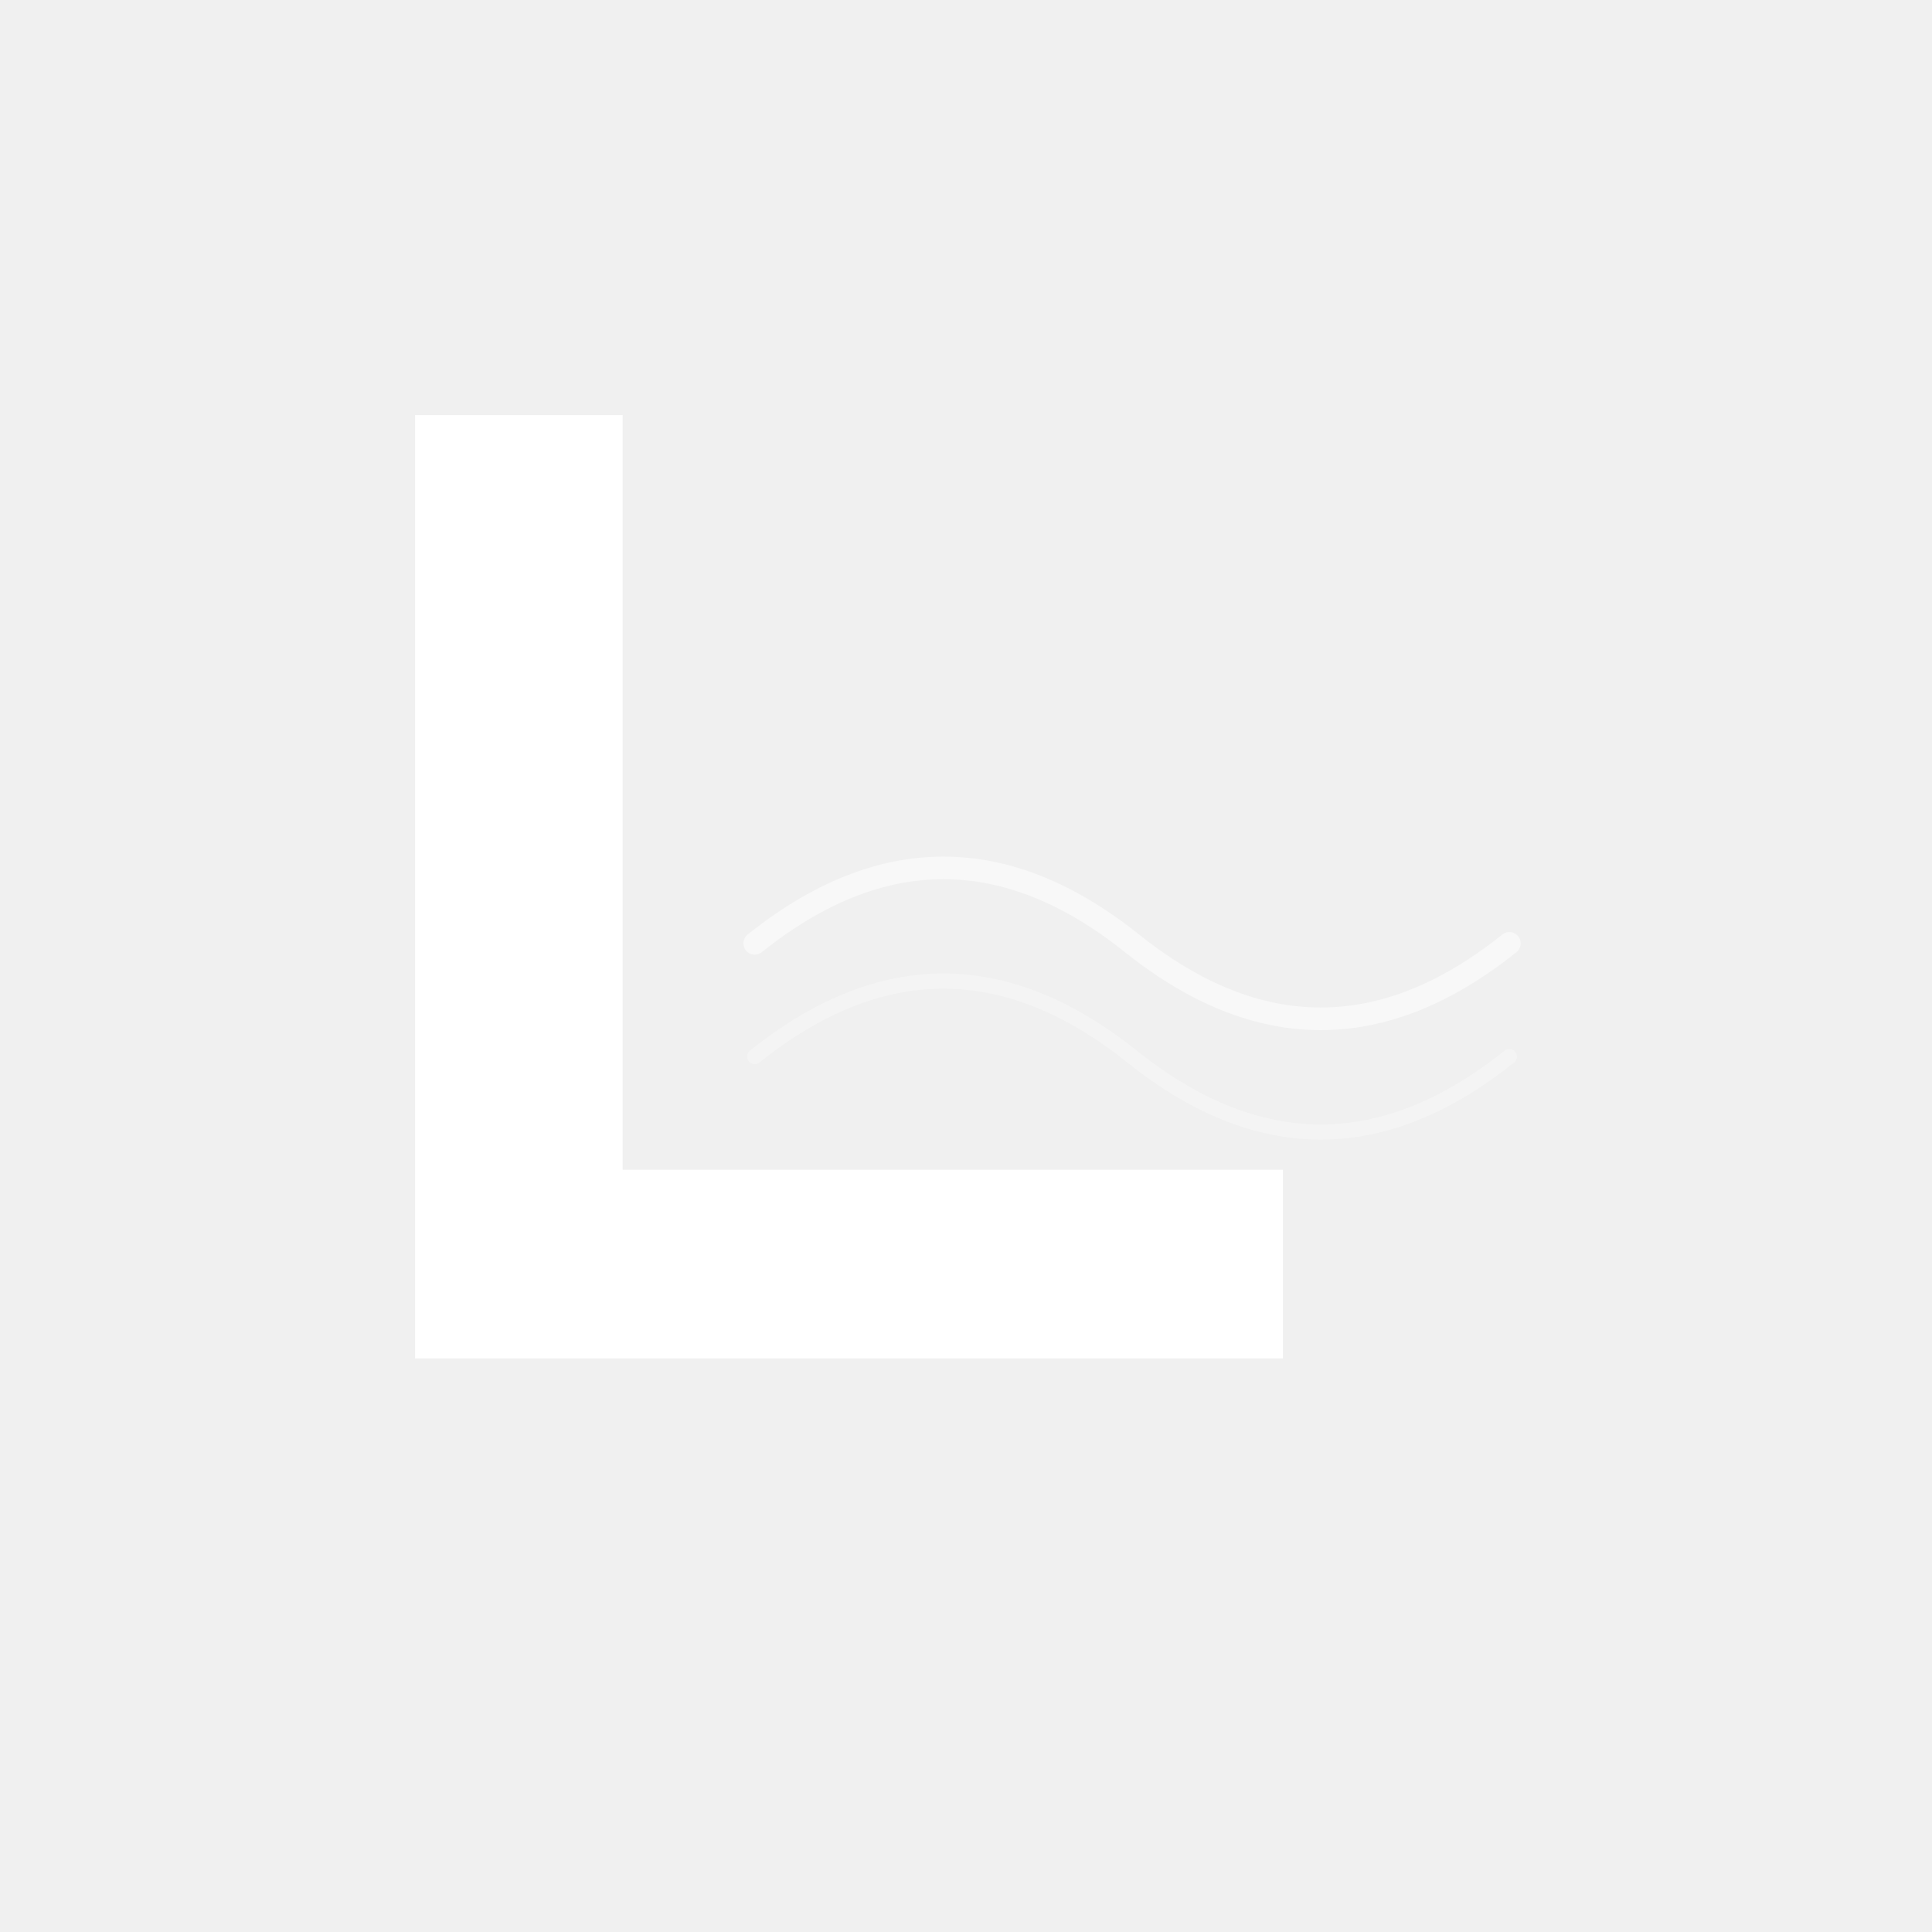
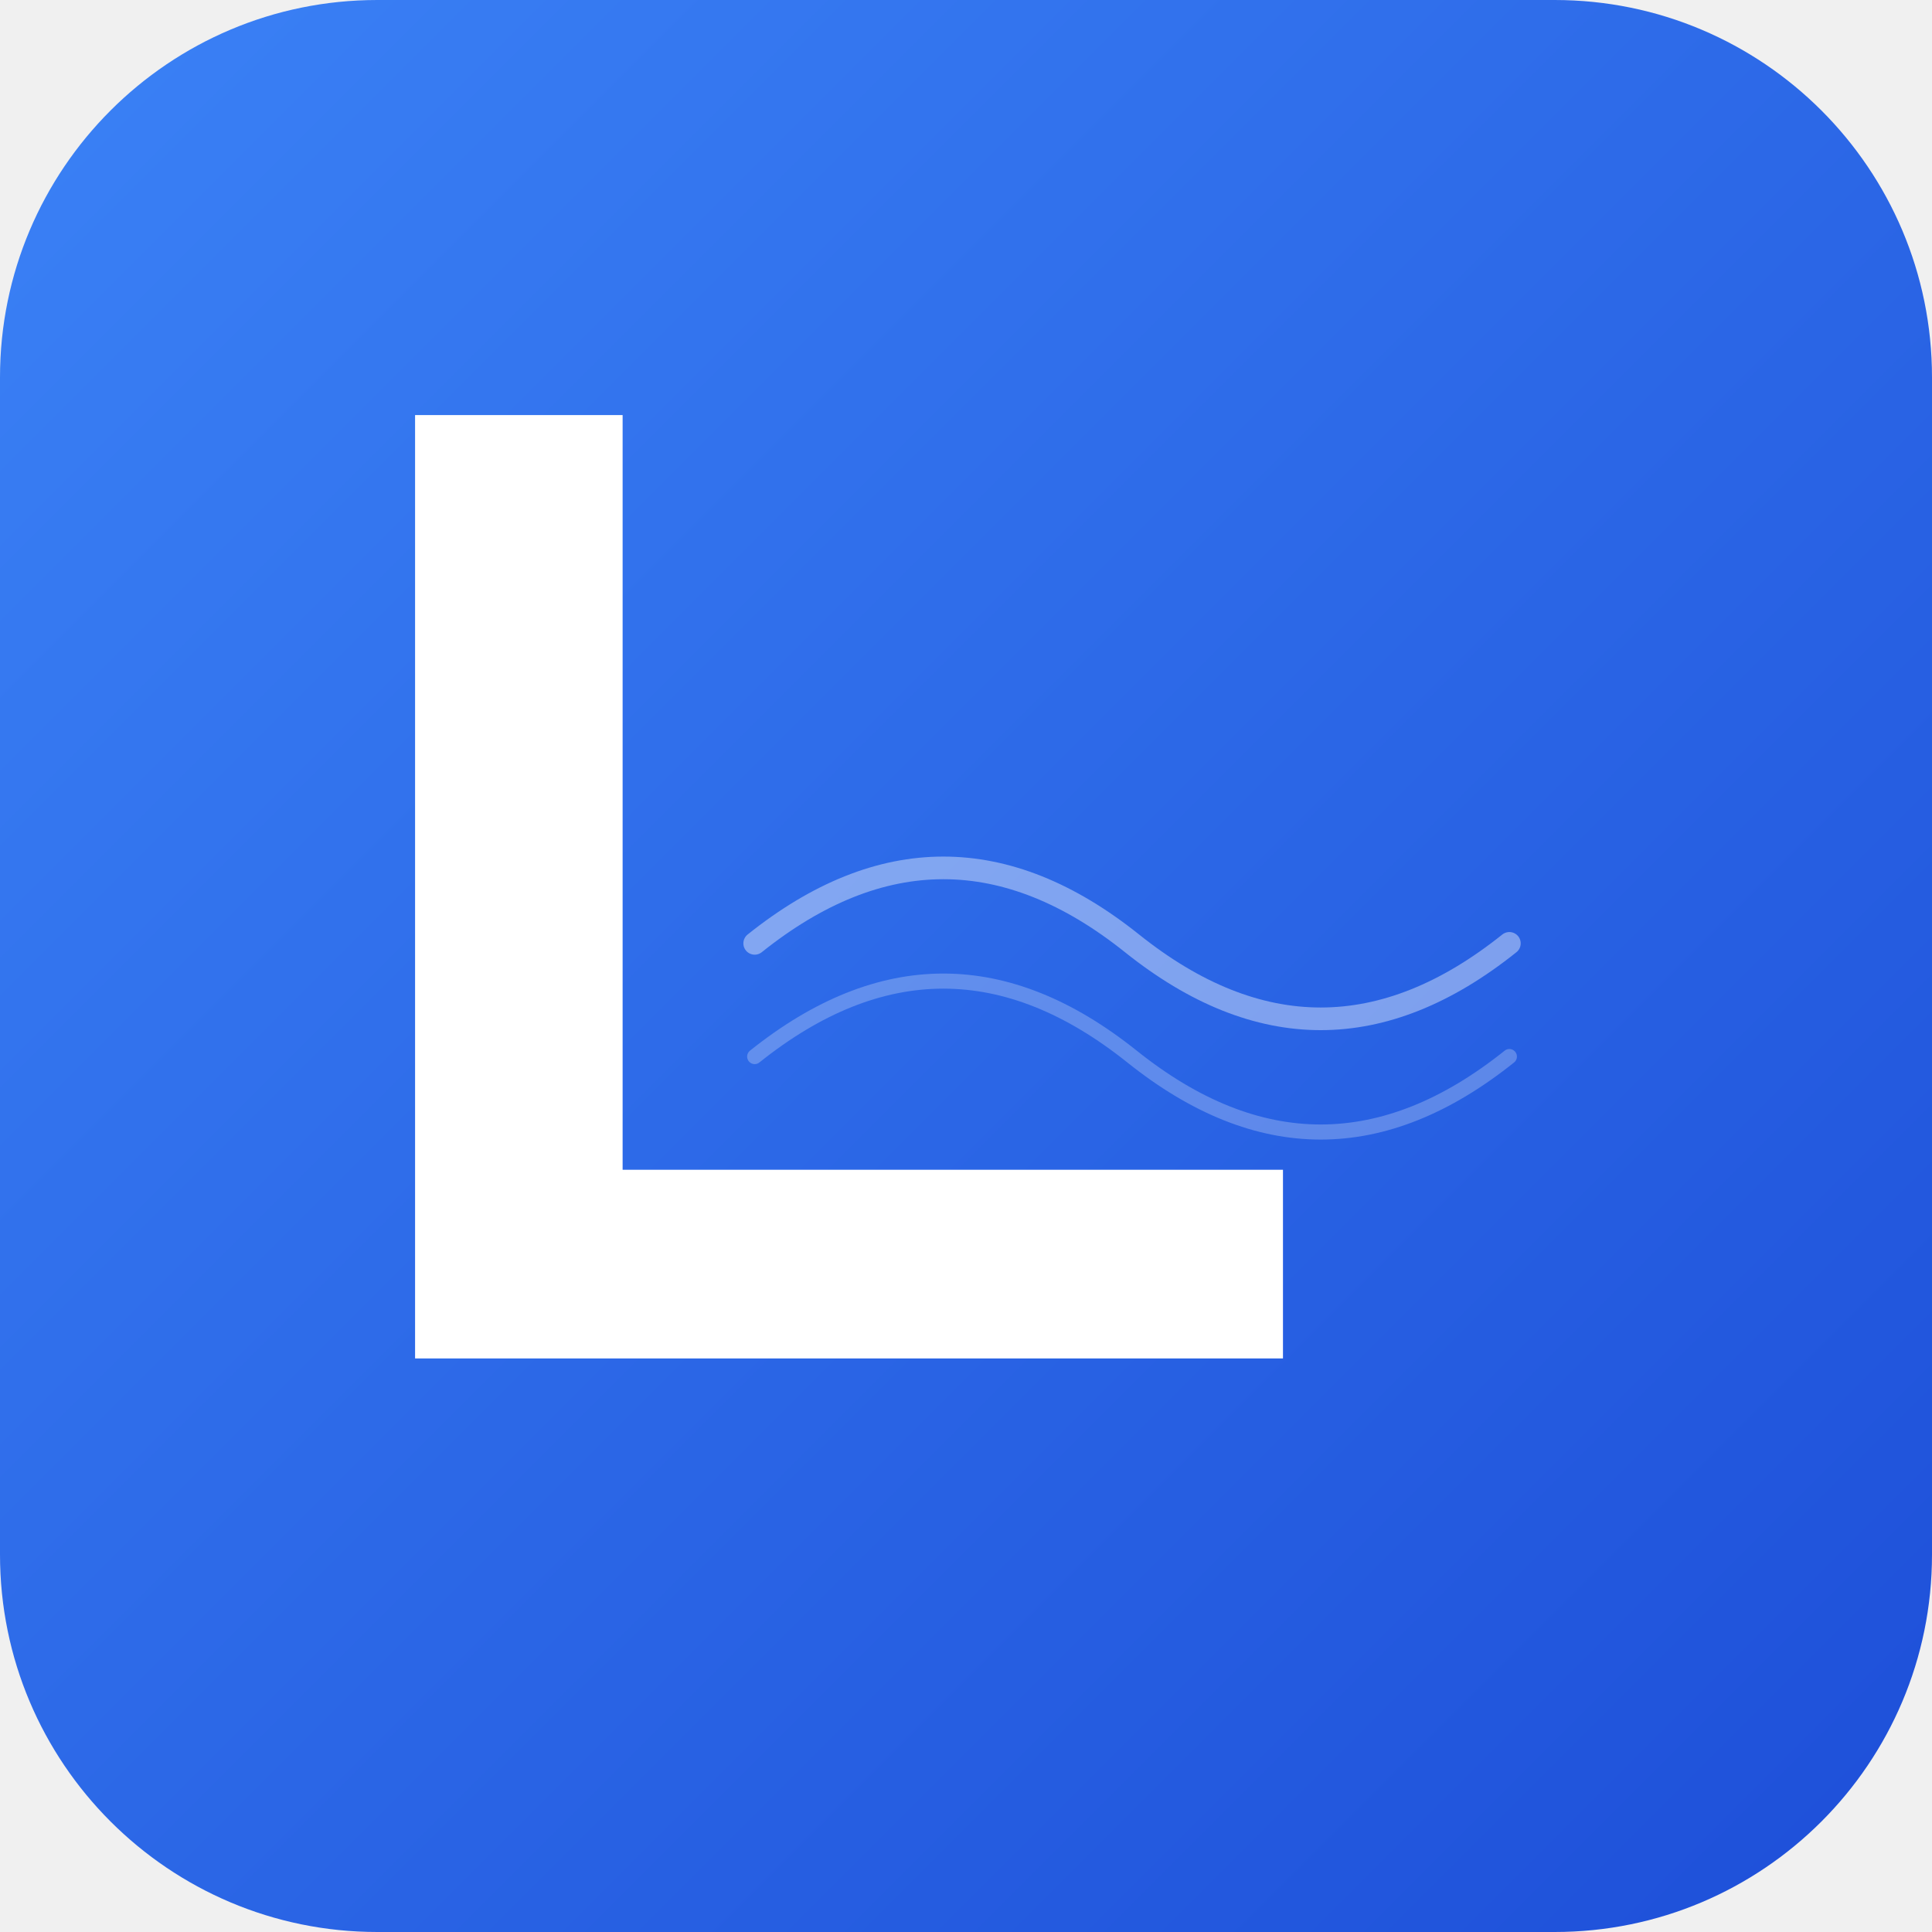
<svg xmlns="http://www.w3.org/2000/svg" width="1024" height="1024" viewBox="0 0 1024 1024">
+   <defs>
+     <linearGradient id="lqdtyGrad" x1="0%" y1="0%" x2="100%" y2="100%">
+       <stop offset="0%" style="stop-color:#3B82F6" />
+       <stop offset="100%" style="stop-color:#1D4ED8" />
+     </linearGradient>
+   </defs>
+   <rect width="1024" height="1024" rx="200" fill="url(#lqdtyGrad)" />
  <path d="M 220 220 L 220 720 L 680 720 L 680 620 L 330 620 L 330 220 Z" fill="white" />
-   <path d="M 400 500 Q 500 420 600 500 Q 700 580 800 500" stroke="rgba(255,255,255,0.5)" stroke-width="12" fill="none" stroke-linecap="round" />
-   <path d="M 400 560 Q 500 480 600 560 Q 700 640 800 560" stroke="rgba(255,255,255,0.3)" stroke-width="8" fill="none" stroke-linecap="round" />
+   <path d="M 400 500 Q 500 420 600 500 Q 700 580 800 500" stroke="rgba(255,255,255,0.4)" stroke-width="12" fill="none" stroke-linecap="round" />
+   <path d="M 400 560 Q 500 480 600 560 Q 700 640 800 560" stroke="rgba(255,255,255,0.25)" stroke-width="8" fill="none" stroke-linecap="round" />
</svg>
